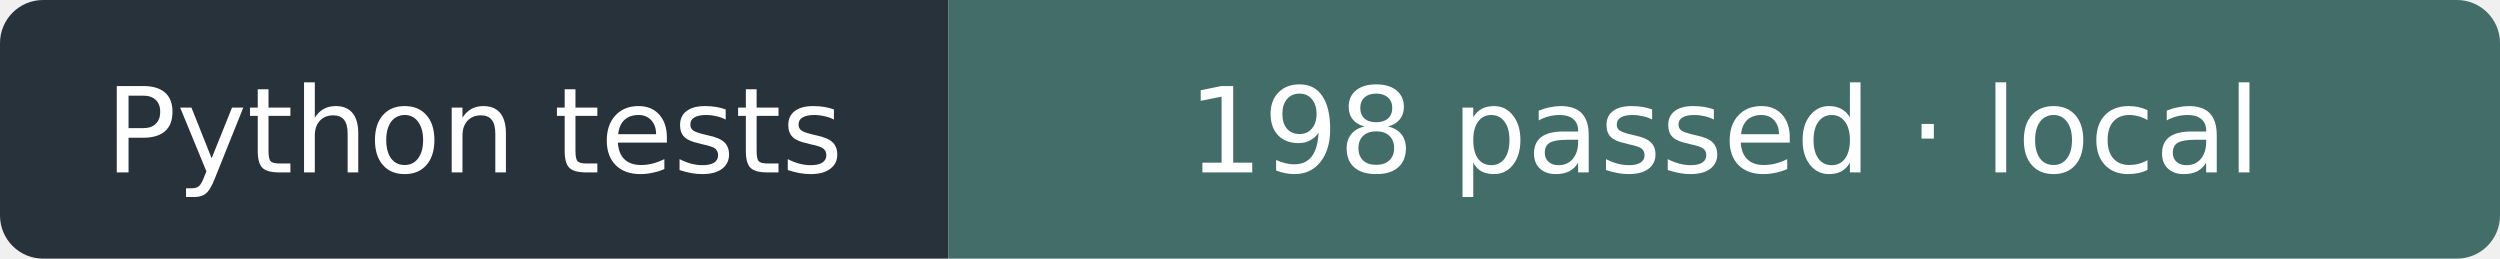
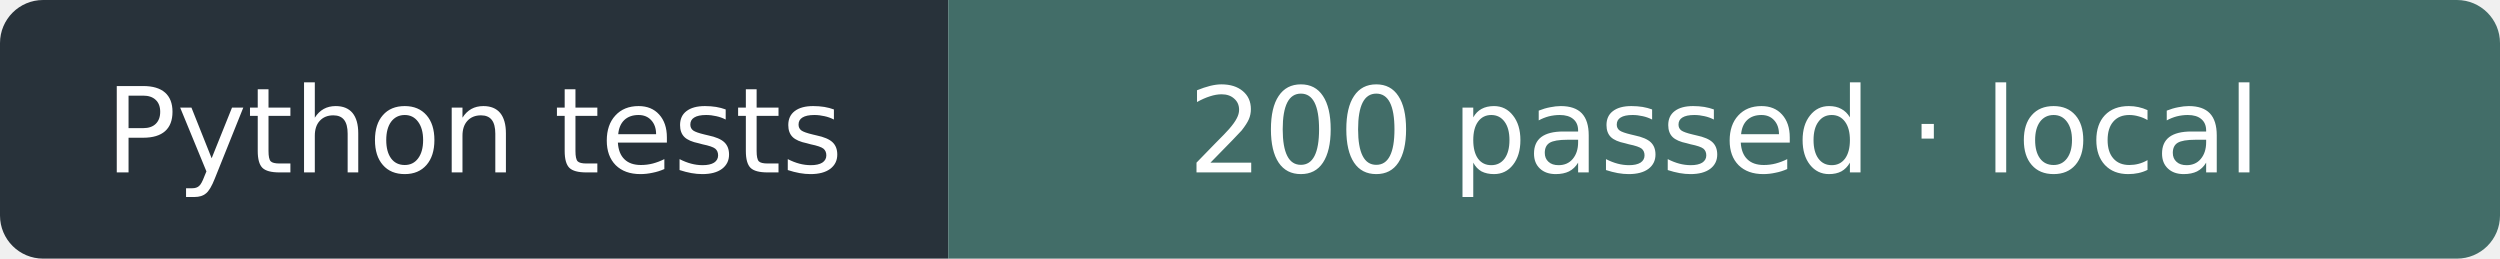
- <svg xmlns="http://www.w3.org/2000/svg" width="232" height="24" viewBox="0 0 232 24" role="img" aria-label="Python tests: 198 passed locally">
+ <svg xmlns="http://www.w3.org/2000/svg" width="232" height="24" viewBox="0 0 232 24" role="img" aria-label="Python tests: 200 passed locally">
  <defs>
    <clipPath id="badge-corners">
      <rect width="232" height="24" rx="4" />
    </clipPath>
  </defs>
  <g clip-path="url(#badge-corners)">
    <path fill="#28323a" d="M0 0h88v24H0z" />
    <path fill="#426d68" d="M88 0h144v24H88z" />
  </g>
  <g fill="#fff" text-anchor="middle" font-family="Verdana,DejaVu Sans,sans-serif" font-size="11">
    <text x="44" y="16">Python tests</text>
-     <text x="160" y="16">198 passed · local</text>
+     <text x="160" y="16">200 passed · local</text>
  </g>
</svg>
